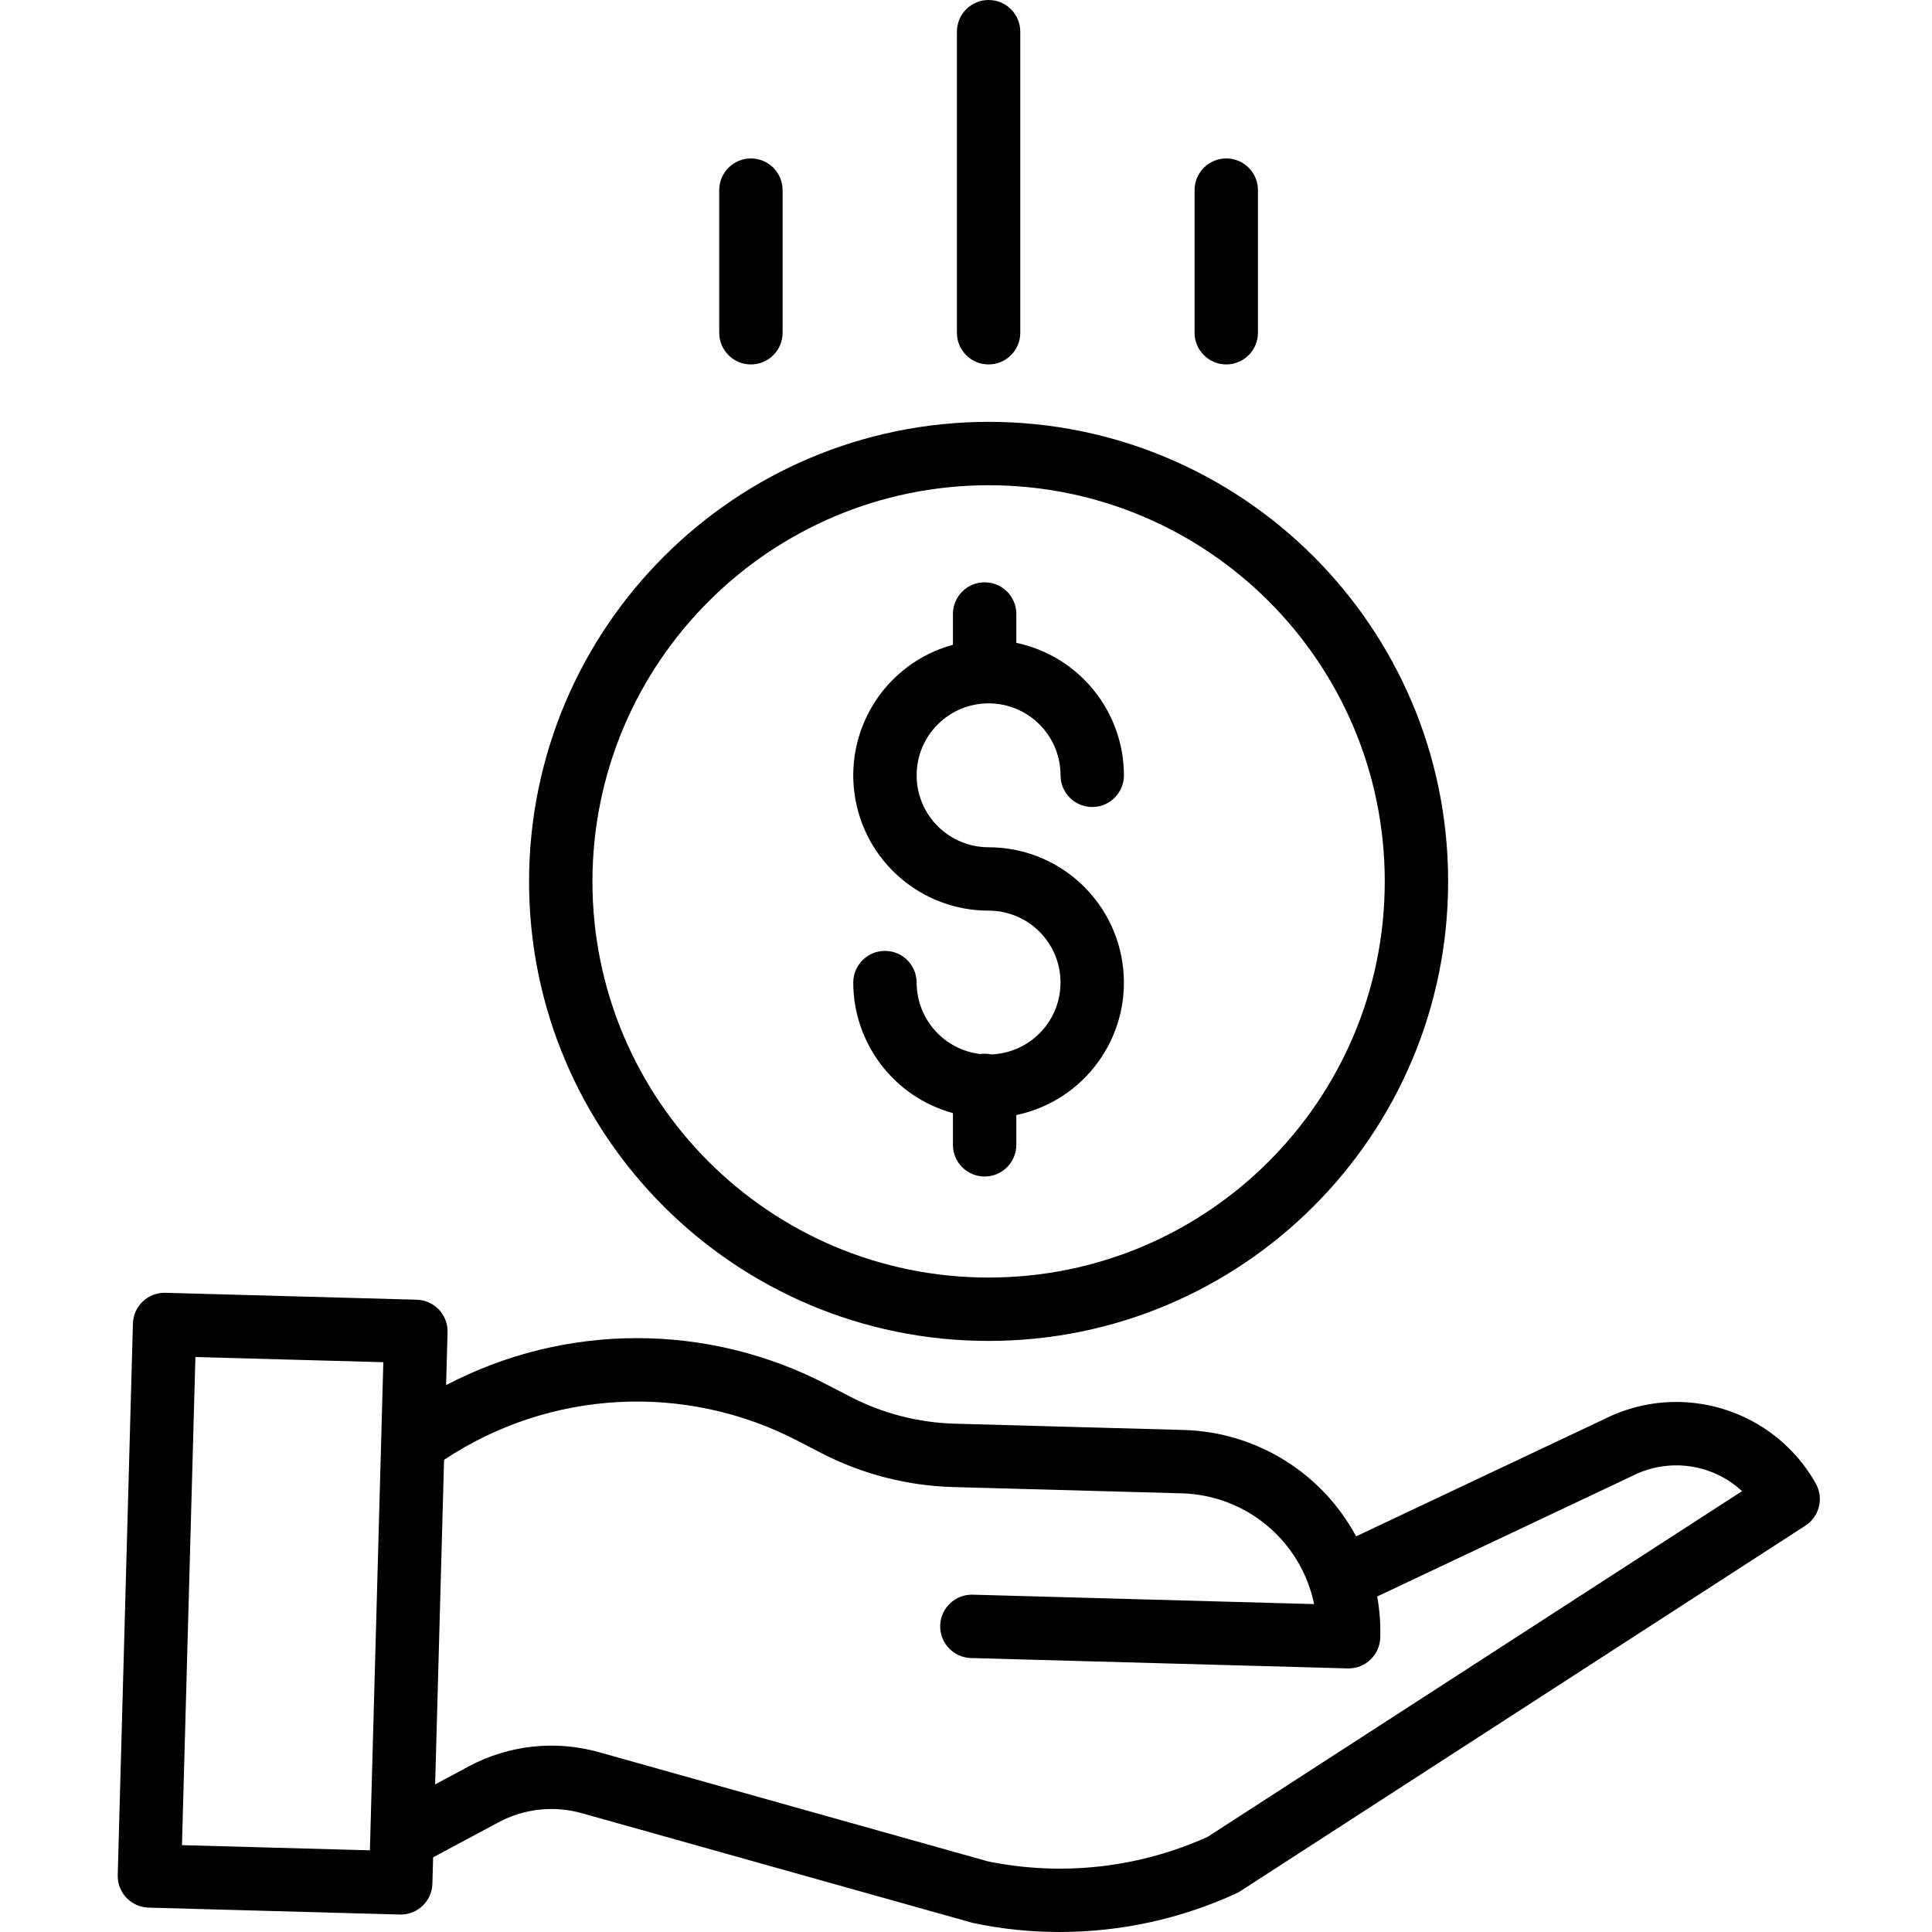
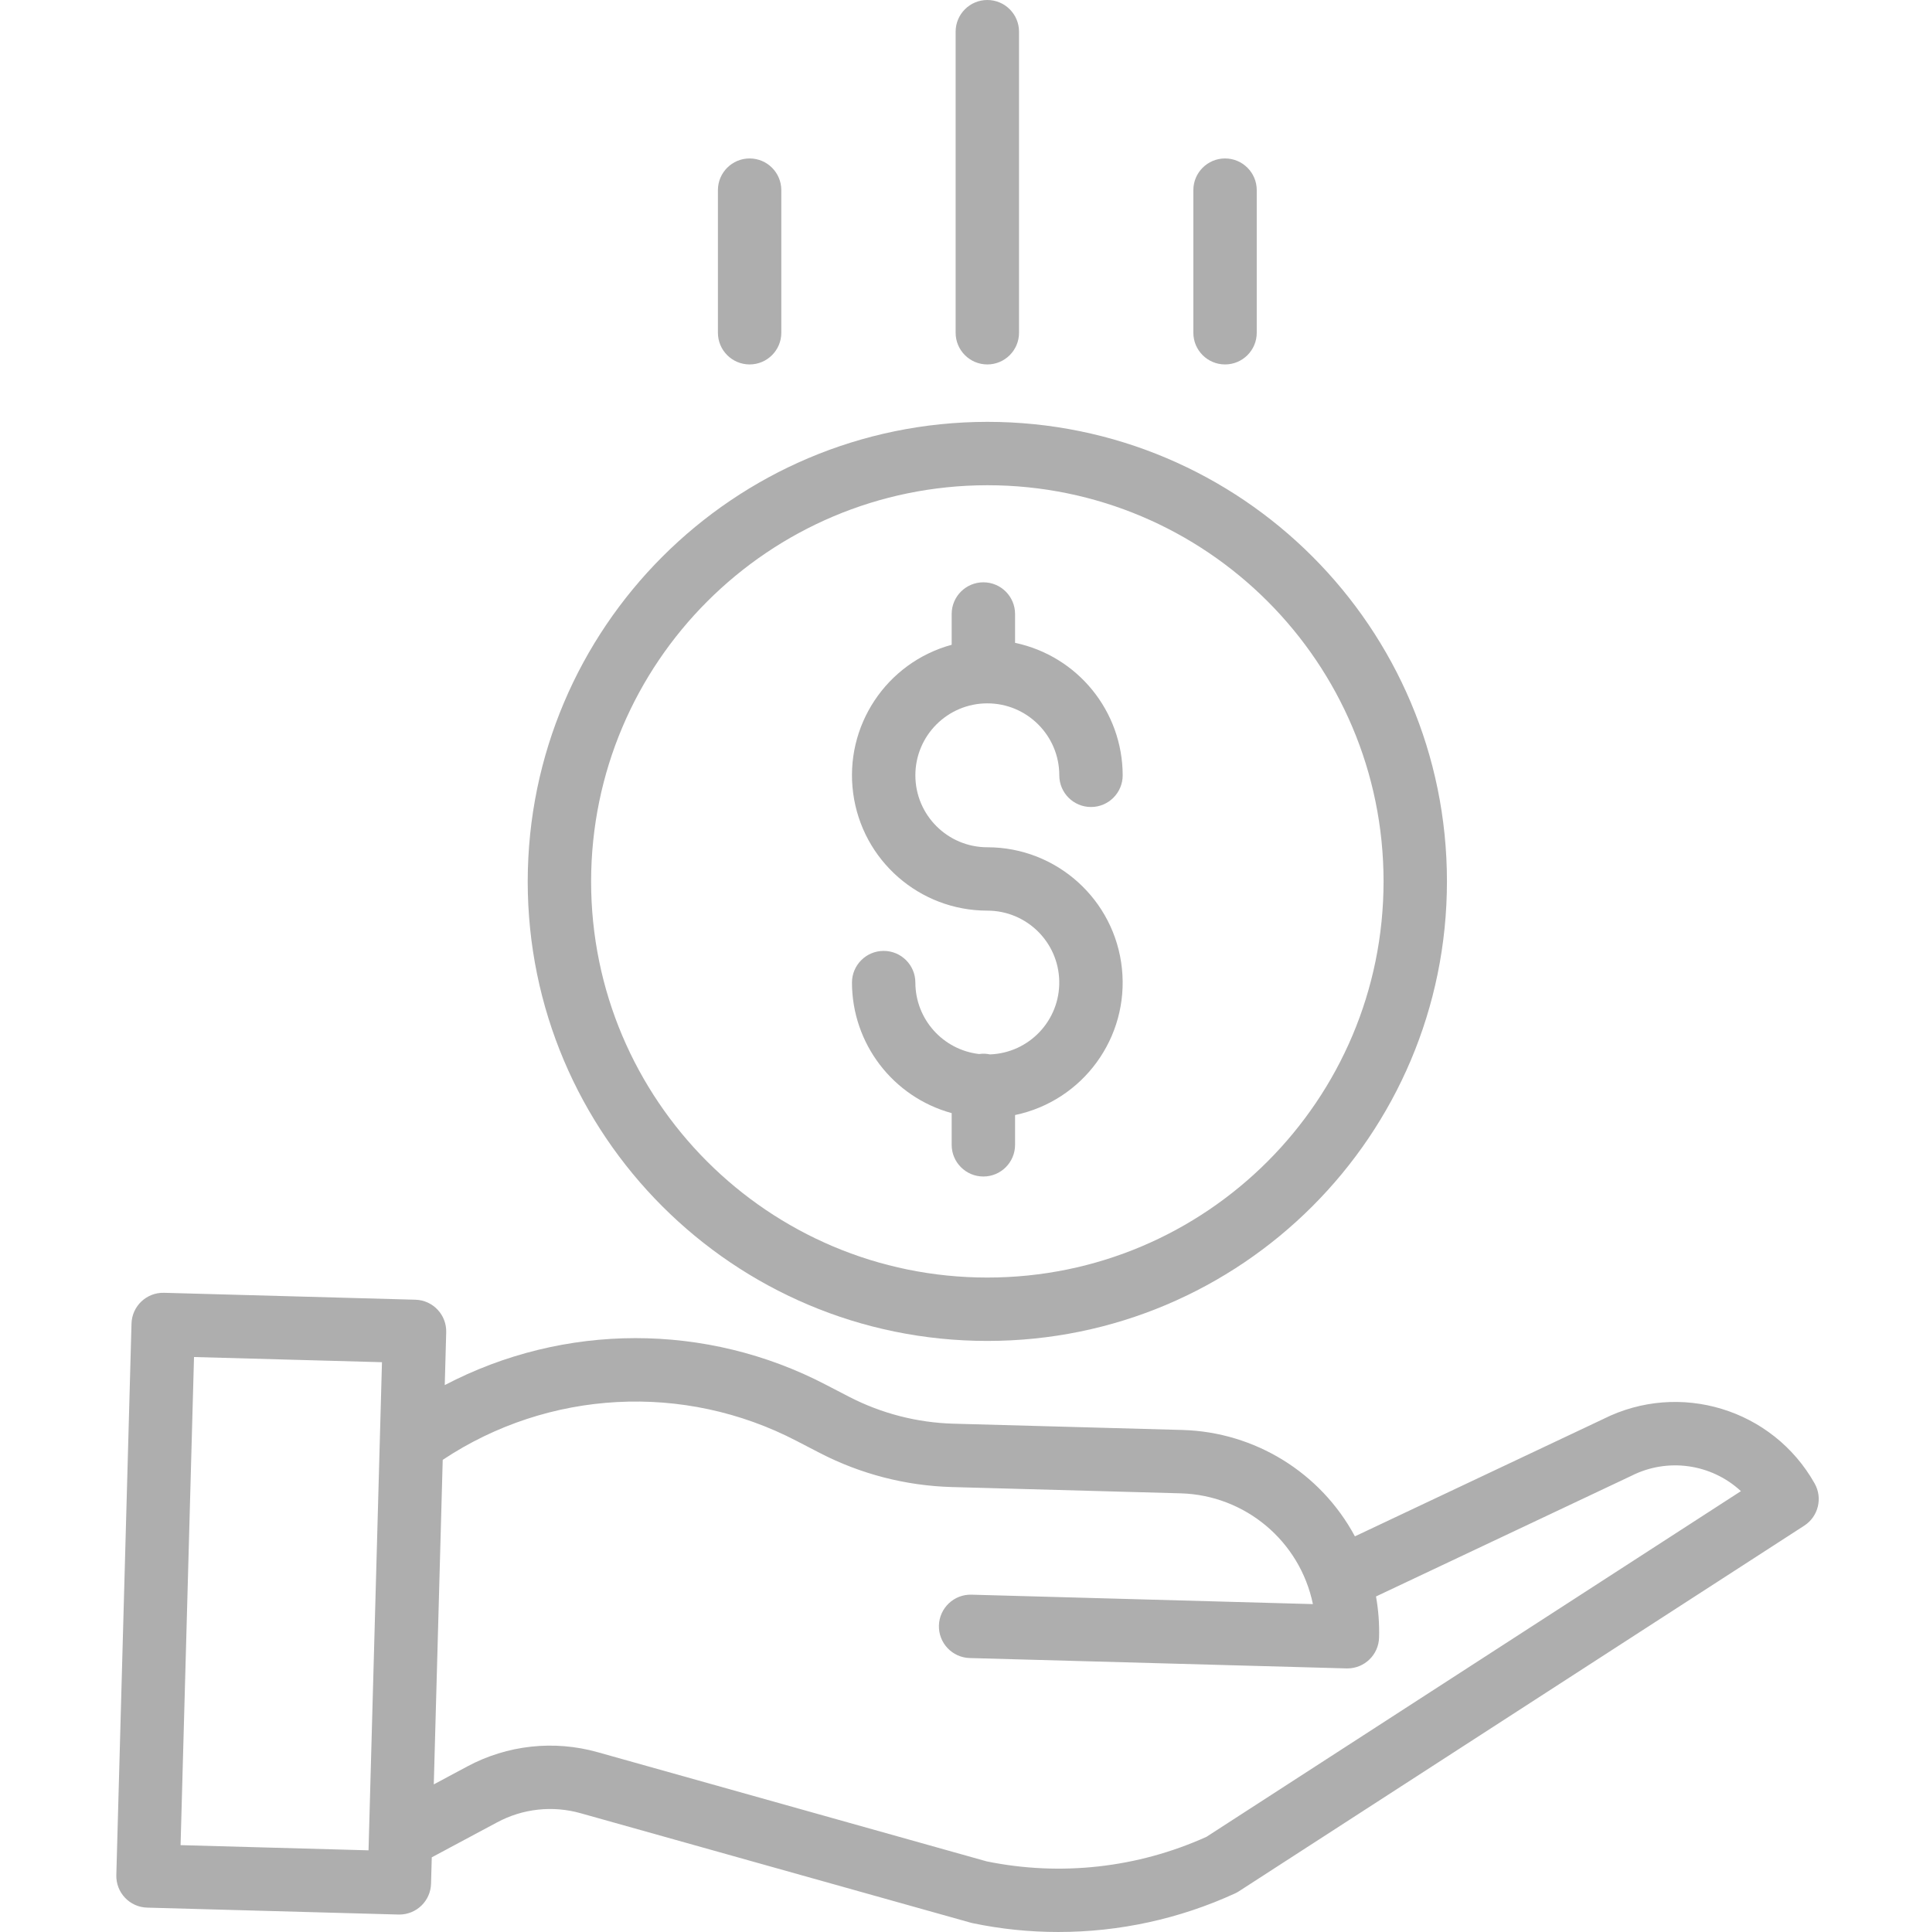
- <svg xmlns="http://www.w3.org/2000/svg" height="487pt" viewBox="-29 0 487 487.719" width="487pt">
-   <path d="m220.867 266.176c-.902-.195-1.828-.23-2.742-.094-9.16-1.066-16.07-8.816-16.086-18.035 0-4.418-3.582-8-8-8-4.418 0-8 3.582-8 8 .023 15.395 10.32 28.879 25.164 32.953v8c0 4.418 3.582 8 8 8s8-3.582 8-8v-7.516c17.133-3.586 28.777-19.543 26.977-36.953-1.805-17.41-16.473-30.641-33.977-30.645-10.031 0-18.164-8.133-18.164-18.164s8.133-18.164 18.164-18.164 18.164 8.133 18.164 18.164c0 4.418 3.582 8 8 8 4.418 0 8-3.582 8-8-.023-16.164-11.348-30.105-27.164-33.441v-7.281c0-4.418-3.582-8-8-8s-8 3.582-8 8v7.77c-16.508 4.508-27.133 20.535-24.859 37.496s16.746 29.621 33.859 29.617c9.898 0 17.973 7.926 18.152 17.82.184 9.895-7.598 18.113-17.488 18.473zm0 0" />
-   <path d="m104.195 222.5c0 64.07 51.938 116.008 116.008 116.008s116.008-51.938 116.008-116.008-51.938-116.008-116.008-116.008c-64.039.07-115.934 51.969-116.008 116.008zm116.008-100.008c55.234 0 100.008 44.773 100.008 100.008s-44.773 100.008-100.008 100.008-100.008-44.773-100.008-100.008c.062-55.207 44.801-99.945 100.008-100.008zm0 0" />
-   <path d="m375.648 358.23-62.668 29.609c-8.652-16.094-25.25-26.336-43.516-26.852l-57.852-1.59c-9.16-.262-18.148-2.582-26.293-6.789l-5.887-3.051c-30.141-15.711-66.066-15.672-96.176.102l.367-13.336c.121-4.418-3.359-8.098-7.777-8.219l-63.438-1.746c-4.418-.121-8.094 3.359-8.215 7.777l-3.832 139.211c-.121 4.418 3.359 8.098 7.777 8.219l63.438 1.746h.219c4.336 0 7.883-3.449 8-7.781l.184-6.66 16.48-8.824c6.469-3.48 14.031-4.309 21.098-2.309l98.414 27.621c.172.051.344.09.52.129 7.113 1.488 14.363 2.234 21.629 2.23 15.391.008 30.602-3.309 44.59-9.73.344-.156.676-.34.992-.547l142.691-92.297c3.555-2.301 4.703-6.969 2.621-10.656-10.594-18.797-34.09-25.957-53.367-16.258zm-359.07 107.562 3.391-123.219 47.441 1.305-3.391 123.223zm258.926-2.094c-17.379 7.844-36.789 10.008-55.469 6.191l-98.148-27.551c-11.047-3.121-22.871-1.828-32.977 3.605l-8.422 4.512 2.254-81.926c26.688-17.75 60.914-19.574 89.336-4.766l5.887 3.051c10.289 5.312 21.637 8.242 33.211 8.578l57.855 1.59c16.25.469 30.051 12.039 33.348 27.961l-86.176-2.379c-4.418-.121-8.094 3.363-8.219 7.777-.121 4.418 3.363 8.098 7.777 8.219l95.102 2.617h.223c4.332-.004 7.875-3.453 7.992-7.781.098-3.477-.16-6.957-.773-10.379l64.277-30.371c.062-.027.125-.059.188-.09 9.117-4.613 20.141-3.07 27.641 3.871zm0 0" />
-   <path d="m228.203 84v-76c0-4.418-3.582-8-8-8s-8 3.582-8 8v76c0 4.418 3.582 8 8 8s8-3.582 8-8zm0 0" />
-   <path d="m288.203 84v-36c0-4.418-3.582-8-8-8s-8 3.582-8 8v36c0 4.418 3.582 8 8 8s8-3.582 8-8zm0 0" />
-   <path d="m168.203 84v-36c0-4.418-3.582-8-8-8s-8 3.582-8 8v36c0 4.418 3.582 8 8 8s8-3.582 8-8zm0 0" />
+ <svg xmlns="http://www.w3.org/2000/svg" height="487pt" viewBox="-29 0 487 487.719">
+   <path style="fill:#aeaeae;" d="m220.867 266.176c-.902-.195-1.828-.23-2.742-.094-9.16-1.066-16.07-8.816-16.086-18.035 0-4.418-3.582-8-8-8-4.418 0-8 3.582-8 8 .023 15.395 10.32 28.879 25.164 32.953v8c0 4.418 3.582 8 8 8s8-3.582 8-8v-7.516c17.133-3.586 28.777-19.543 26.977-36.953-1.805-17.41-16.473-30.641-33.977-30.645-10.031 0-18.164-8.133-18.164-18.164s8.133-18.164 18.164-18.164 18.164 8.133 18.164 18.164c0 4.418 3.582 8 8 8 4.418 0 8-3.582 8-8-.023-16.164-11.348-30.105-27.164-33.441v-7.281c0-4.418-3.582-8-8-8s-8 3.582-8 8v7.77c-16.508 4.508-27.133 20.535-24.859 37.496s16.746 29.621 33.859 29.617c9.898 0 17.973 7.926 18.152 17.82.184 9.895-7.598 18.113-17.488 18.473zm0 0" />
+   <path style="fill:#aeaeae;" d="m104.195 222.5c0 64.07 51.938 116.008 116.008 116.008s116.008-51.938 116.008-116.008-51.938-116.008-116.008-116.008c-64.039.07-115.934 51.969-116.008 116.008zm116.008-100.008c55.234 0 100.008 44.773 100.008 100.008s-44.773 100.008-100.008 100.008-100.008-44.773-100.008-100.008c.062-55.207 44.801-99.945 100.008-100.008zm0 0" />
+   <path style="fill:#aeaeae;" d="m375.648 358.23-62.668 29.609c-8.652-16.094-25.25-26.336-43.516-26.852l-57.852-1.59c-9.16-.262-18.148-2.582-26.293-6.789l-5.887-3.051c-30.141-15.711-66.066-15.672-96.176.102l.367-13.336c.121-4.418-3.359-8.098-7.777-8.219l-63.438-1.746c-4.418-.121-8.094 3.359-8.215 7.777l-3.832 139.211c-.121 4.418 3.359 8.098 7.777 8.219l63.438 1.746h.219c4.336 0 7.883-3.449 8-7.781l.184-6.66 16.48-8.824c6.469-3.48 14.031-4.309 21.098-2.309l98.414 27.621c.172.051.344.09.52.129 7.113 1.488 14.363 2.234 21.629 2.23 15.391.008 30.602-3.309 44.59-9.73.344-.156.676-.34.992-.547l142.691-92.297c3.555-2.301 4.703-6.969 2.621-10.656-10.594-18.797-34.09-25.957-53.367-16.258zm-359.07 107.562 3.391-123.219 47.441 1.305-3.391 123.223zm258.926-2.094c-17.379 7.844-36.789 10.008-55.469 6.191l-98.148-27.551c-11.047-3.121-22.871-1.828-32.977 3.605l-8.422 4.512 2.254-81.926c26.688-17.75 60.914-19.574 89.336-4.766l5.887 3.051c10.289 5.312 21.637 8.242 33.211 8.578l57.855 1.59c16.25.469 30.051 12.039 33.348 27.961l-86.176-2.379c-4.418-.121-8.094 3.363-8.219 7.777-.121 4.418 3.363 8.098 7.777 8.219l95.102 2.617h.223c4.332-.004 7.875-3.453 7.992-7.781.098-3.477-.16-6.957-.773-10.379l64.277-30.371c.062-.027.125-.059.188-.09 9.117-4.613 20.141-3.07 27.641 3.871zm0 0" />
+   <path style="fill:#aeaeae;" d="m228.203 84v-76c0-4.418-3.582-8-8-8s-8 3.582-8 8v76c0 4.418 3.582 8 8 8s8-3.582 8-8zm0 0" />
+   <path style="fill:#aeaeae;" d="m288.203 84v-36c0-4.418-3.582-8-8-8s-8 3.582-8 8v36c0 4.418 3.582 8 8 8s8-3.582 8-8zm0 0" />
+   <path style="fill:#aeaeae;" d="m168.203 84v-36c0-4.418-3.582-8-8-8s-8 3.582-8 8v36c0 4.418 3.582 8 8 8s8-3.582 8-8zm0 0" />
</svg>
